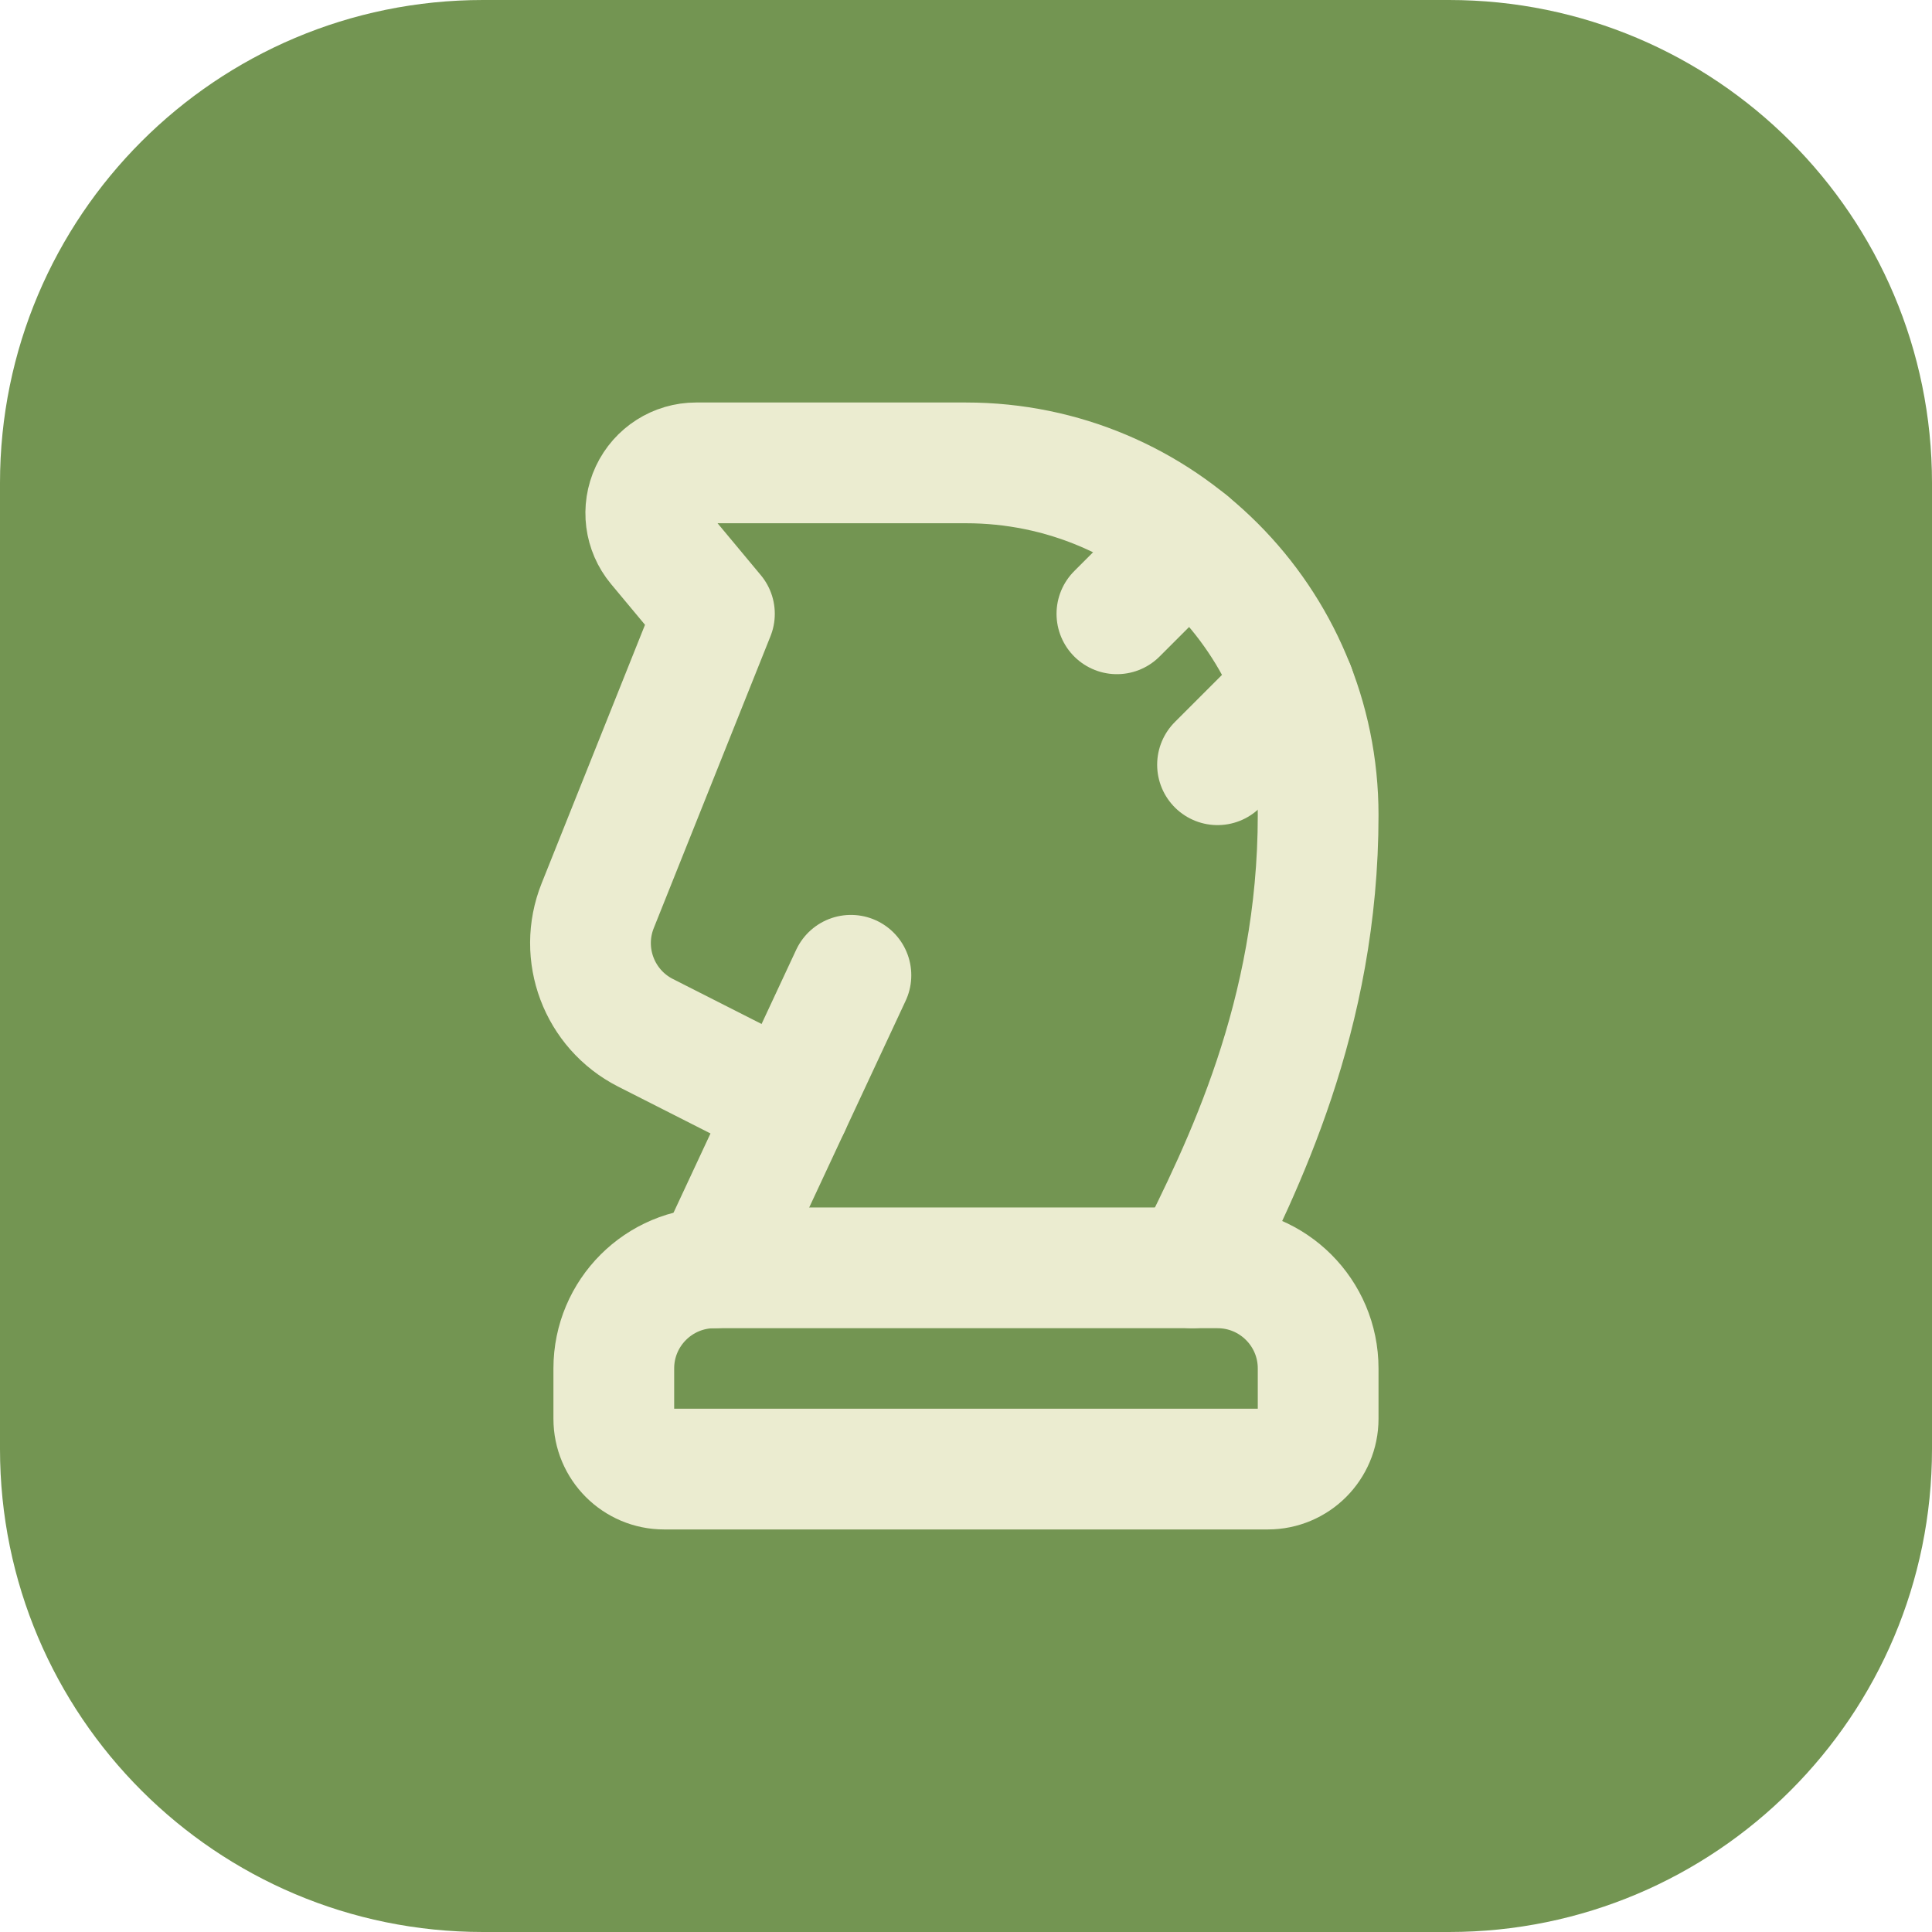
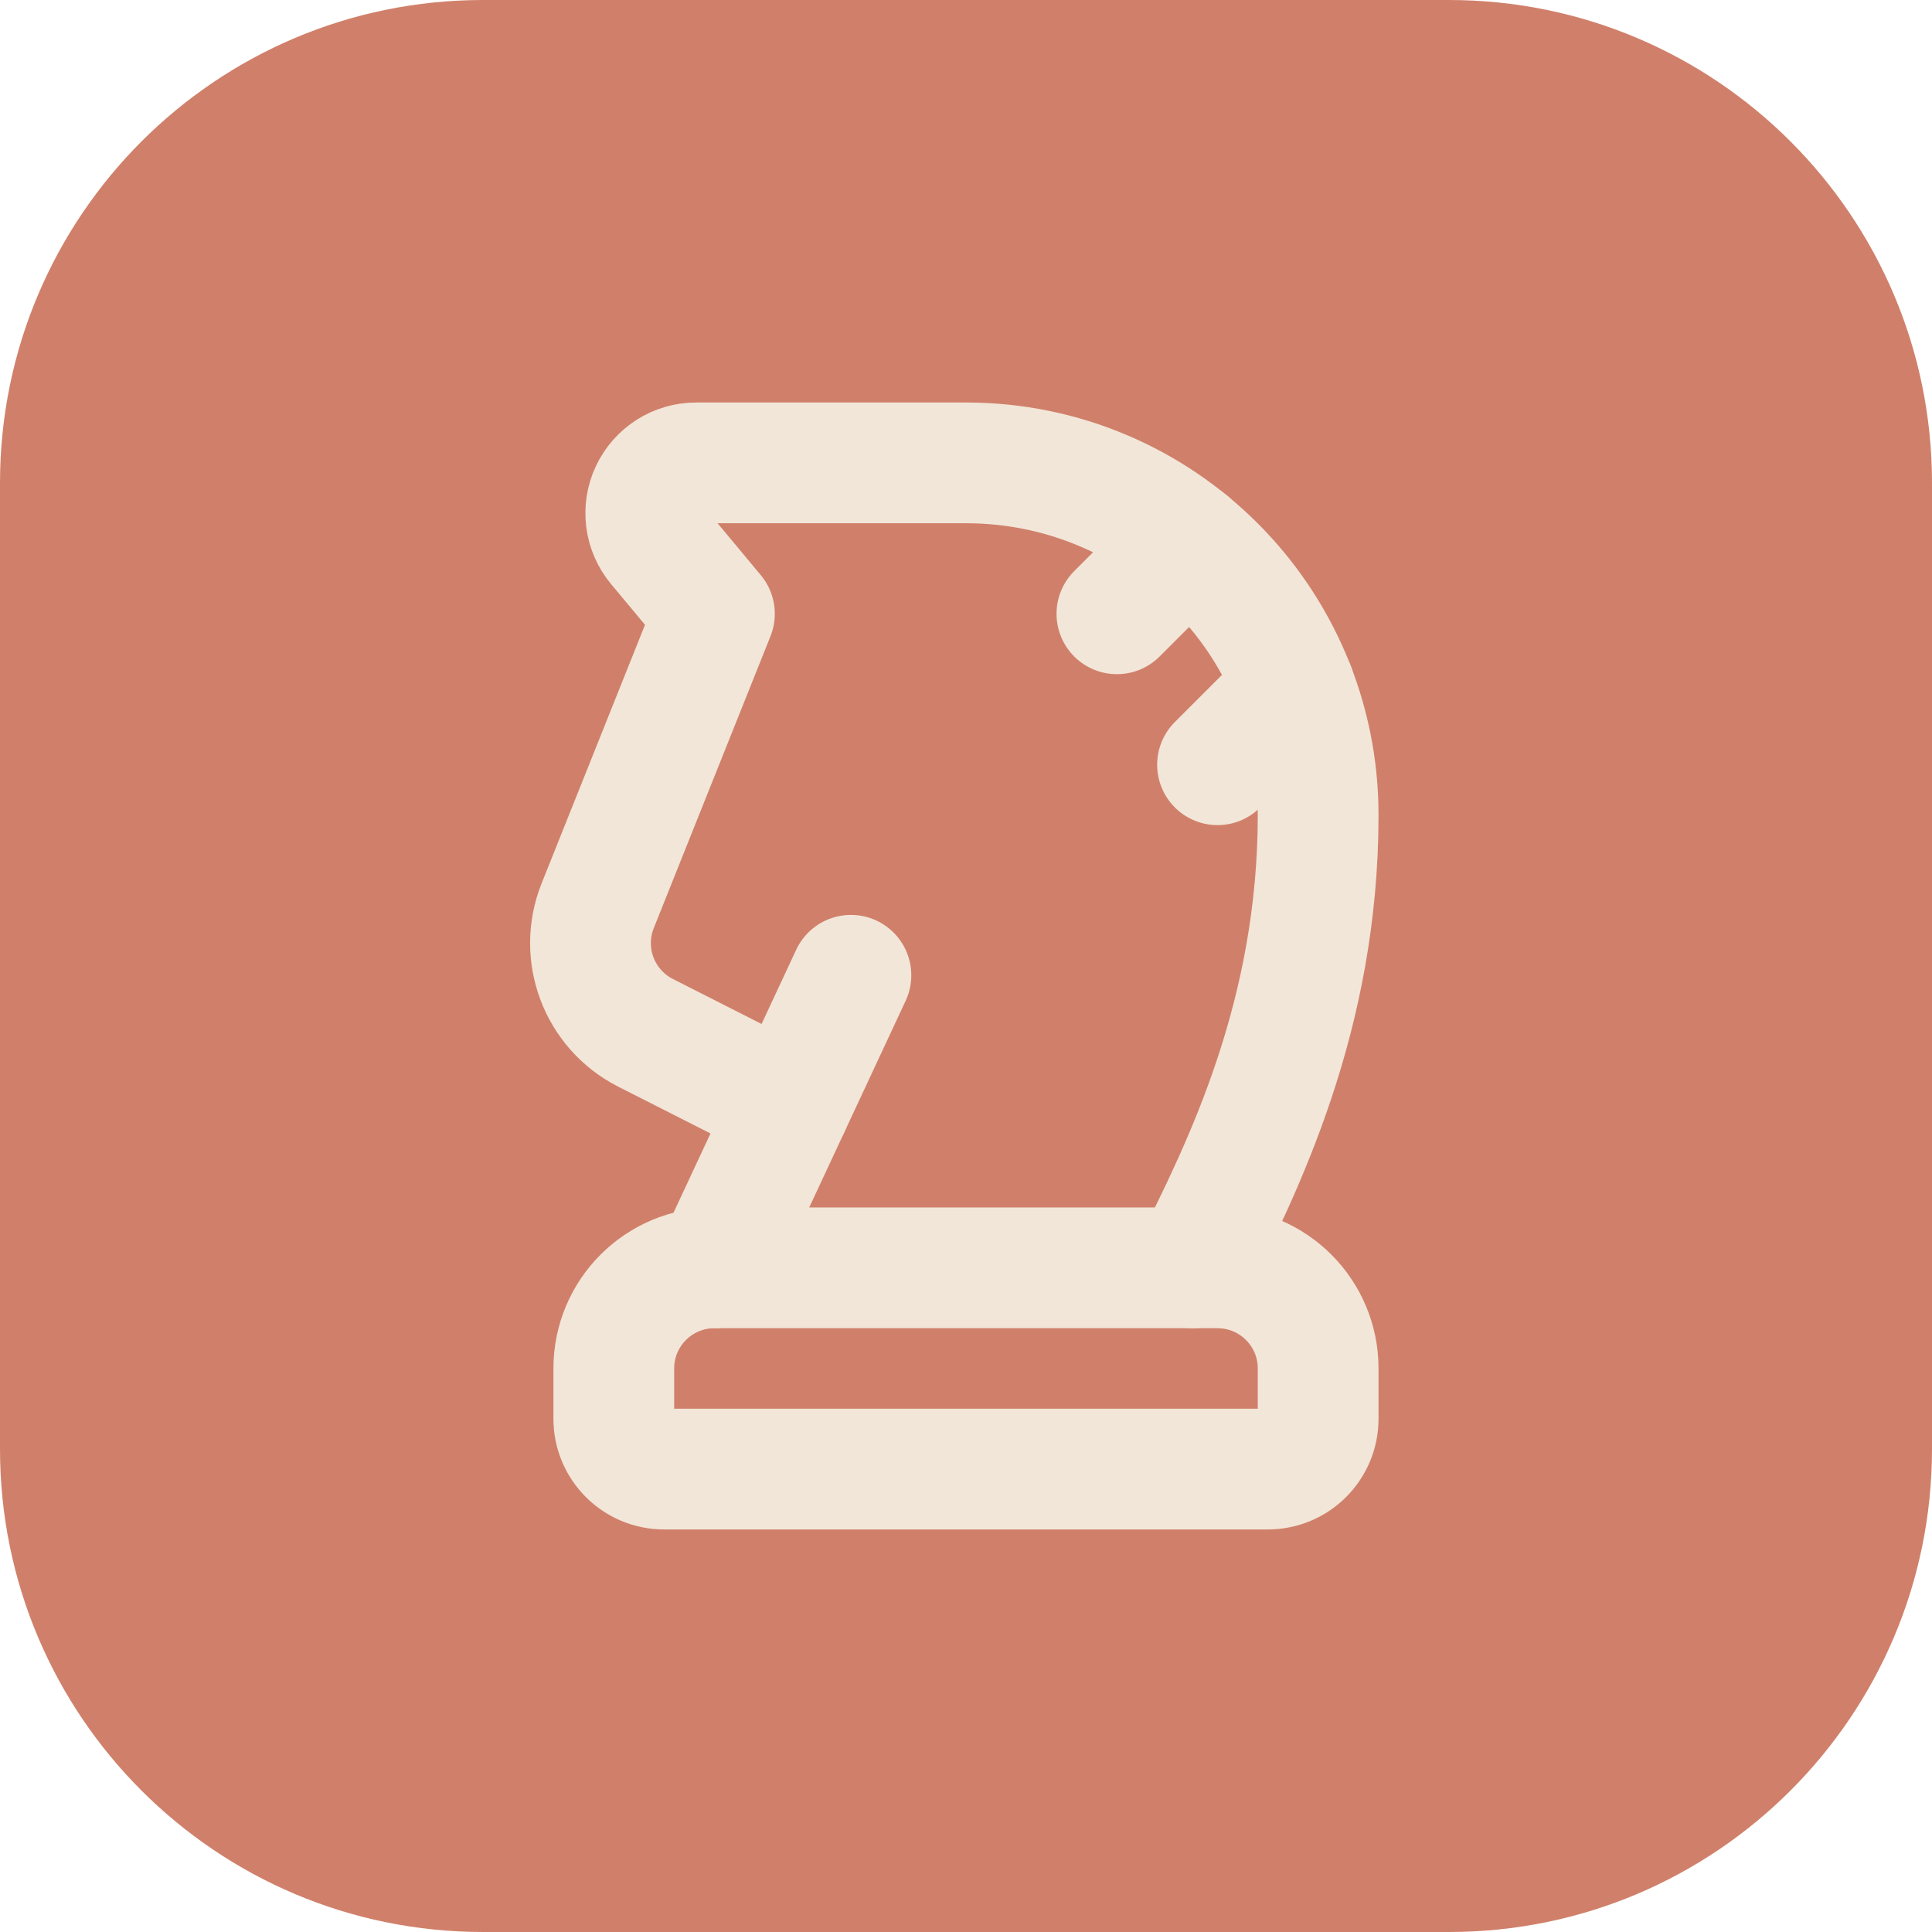
<svg xmlns="http://www.w3.org/2000/svg" viewBox="0 0 32 32">
-   <rect width="32" height="32" rx="8" fill="#739552" />
-   <g transform="translate(6 6) scale(.8333)" fill="none" stroke="#ebecd0" stroke-width="2.4" stroke-linecap="round" stroke-linejoin="round">
+   <rect width="32" height="32" rx="8" fill="#d0806a" />
+   <g transform="translate(6 6) scale(.8333)" fill="none" stroke="#f2e6d9" stroke-width="2.4" stroke-linecap="round" stroke-linejoin="round">
    <path d="M5 20a2 2 0 0 1 2-2h10a2 2 0 0 1 2 2v1a1 1 0 0 1-1 1H6a1 1 0 0 1-1-1z" />
    <path d="M16.5 18c1-2 2.5-5 2.5-9a7 7 0 0 0-7-7H6.635a1 1 0 0 0-.768 1.64L7 5l-2.32 5.802a2 2 0 0 0 .95 2.526l2.87 1.456" />
    <path d="m15 5 1.425-1.425" />
    <path d="m17 8 1.53-1.53" />
    <path d="M9.713 12.185 7 18" />
  </g>
</svg>
